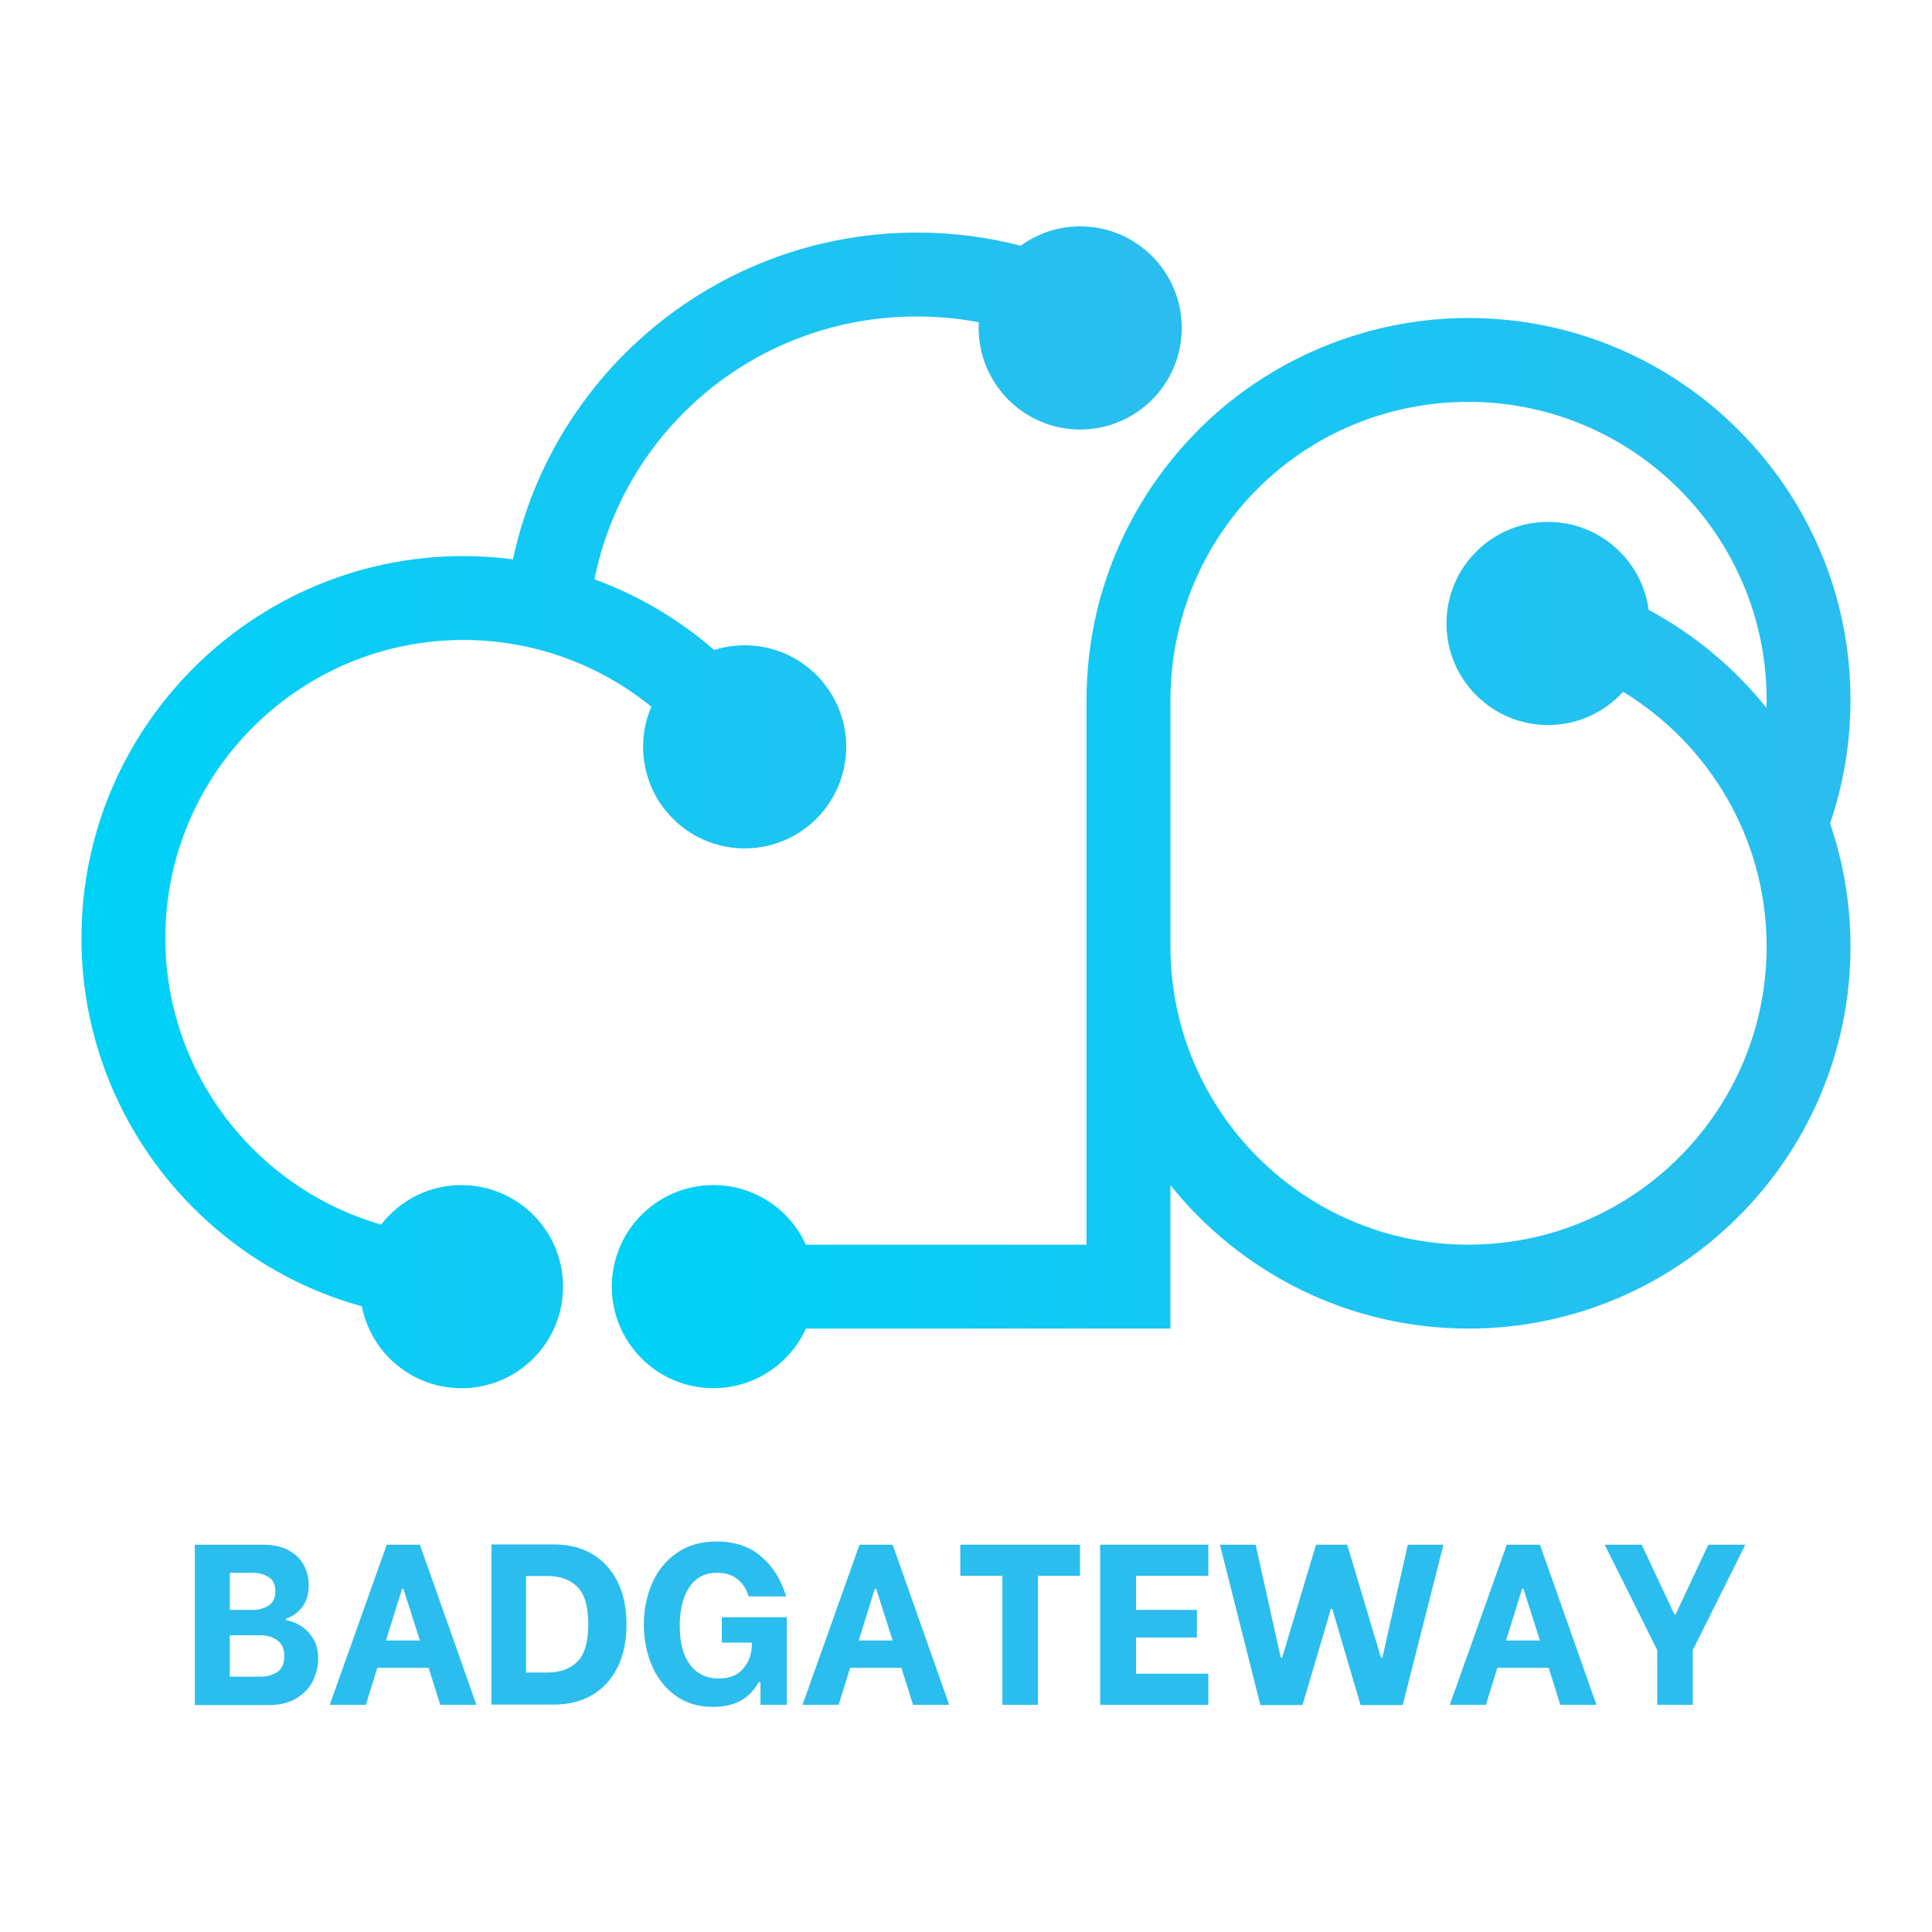
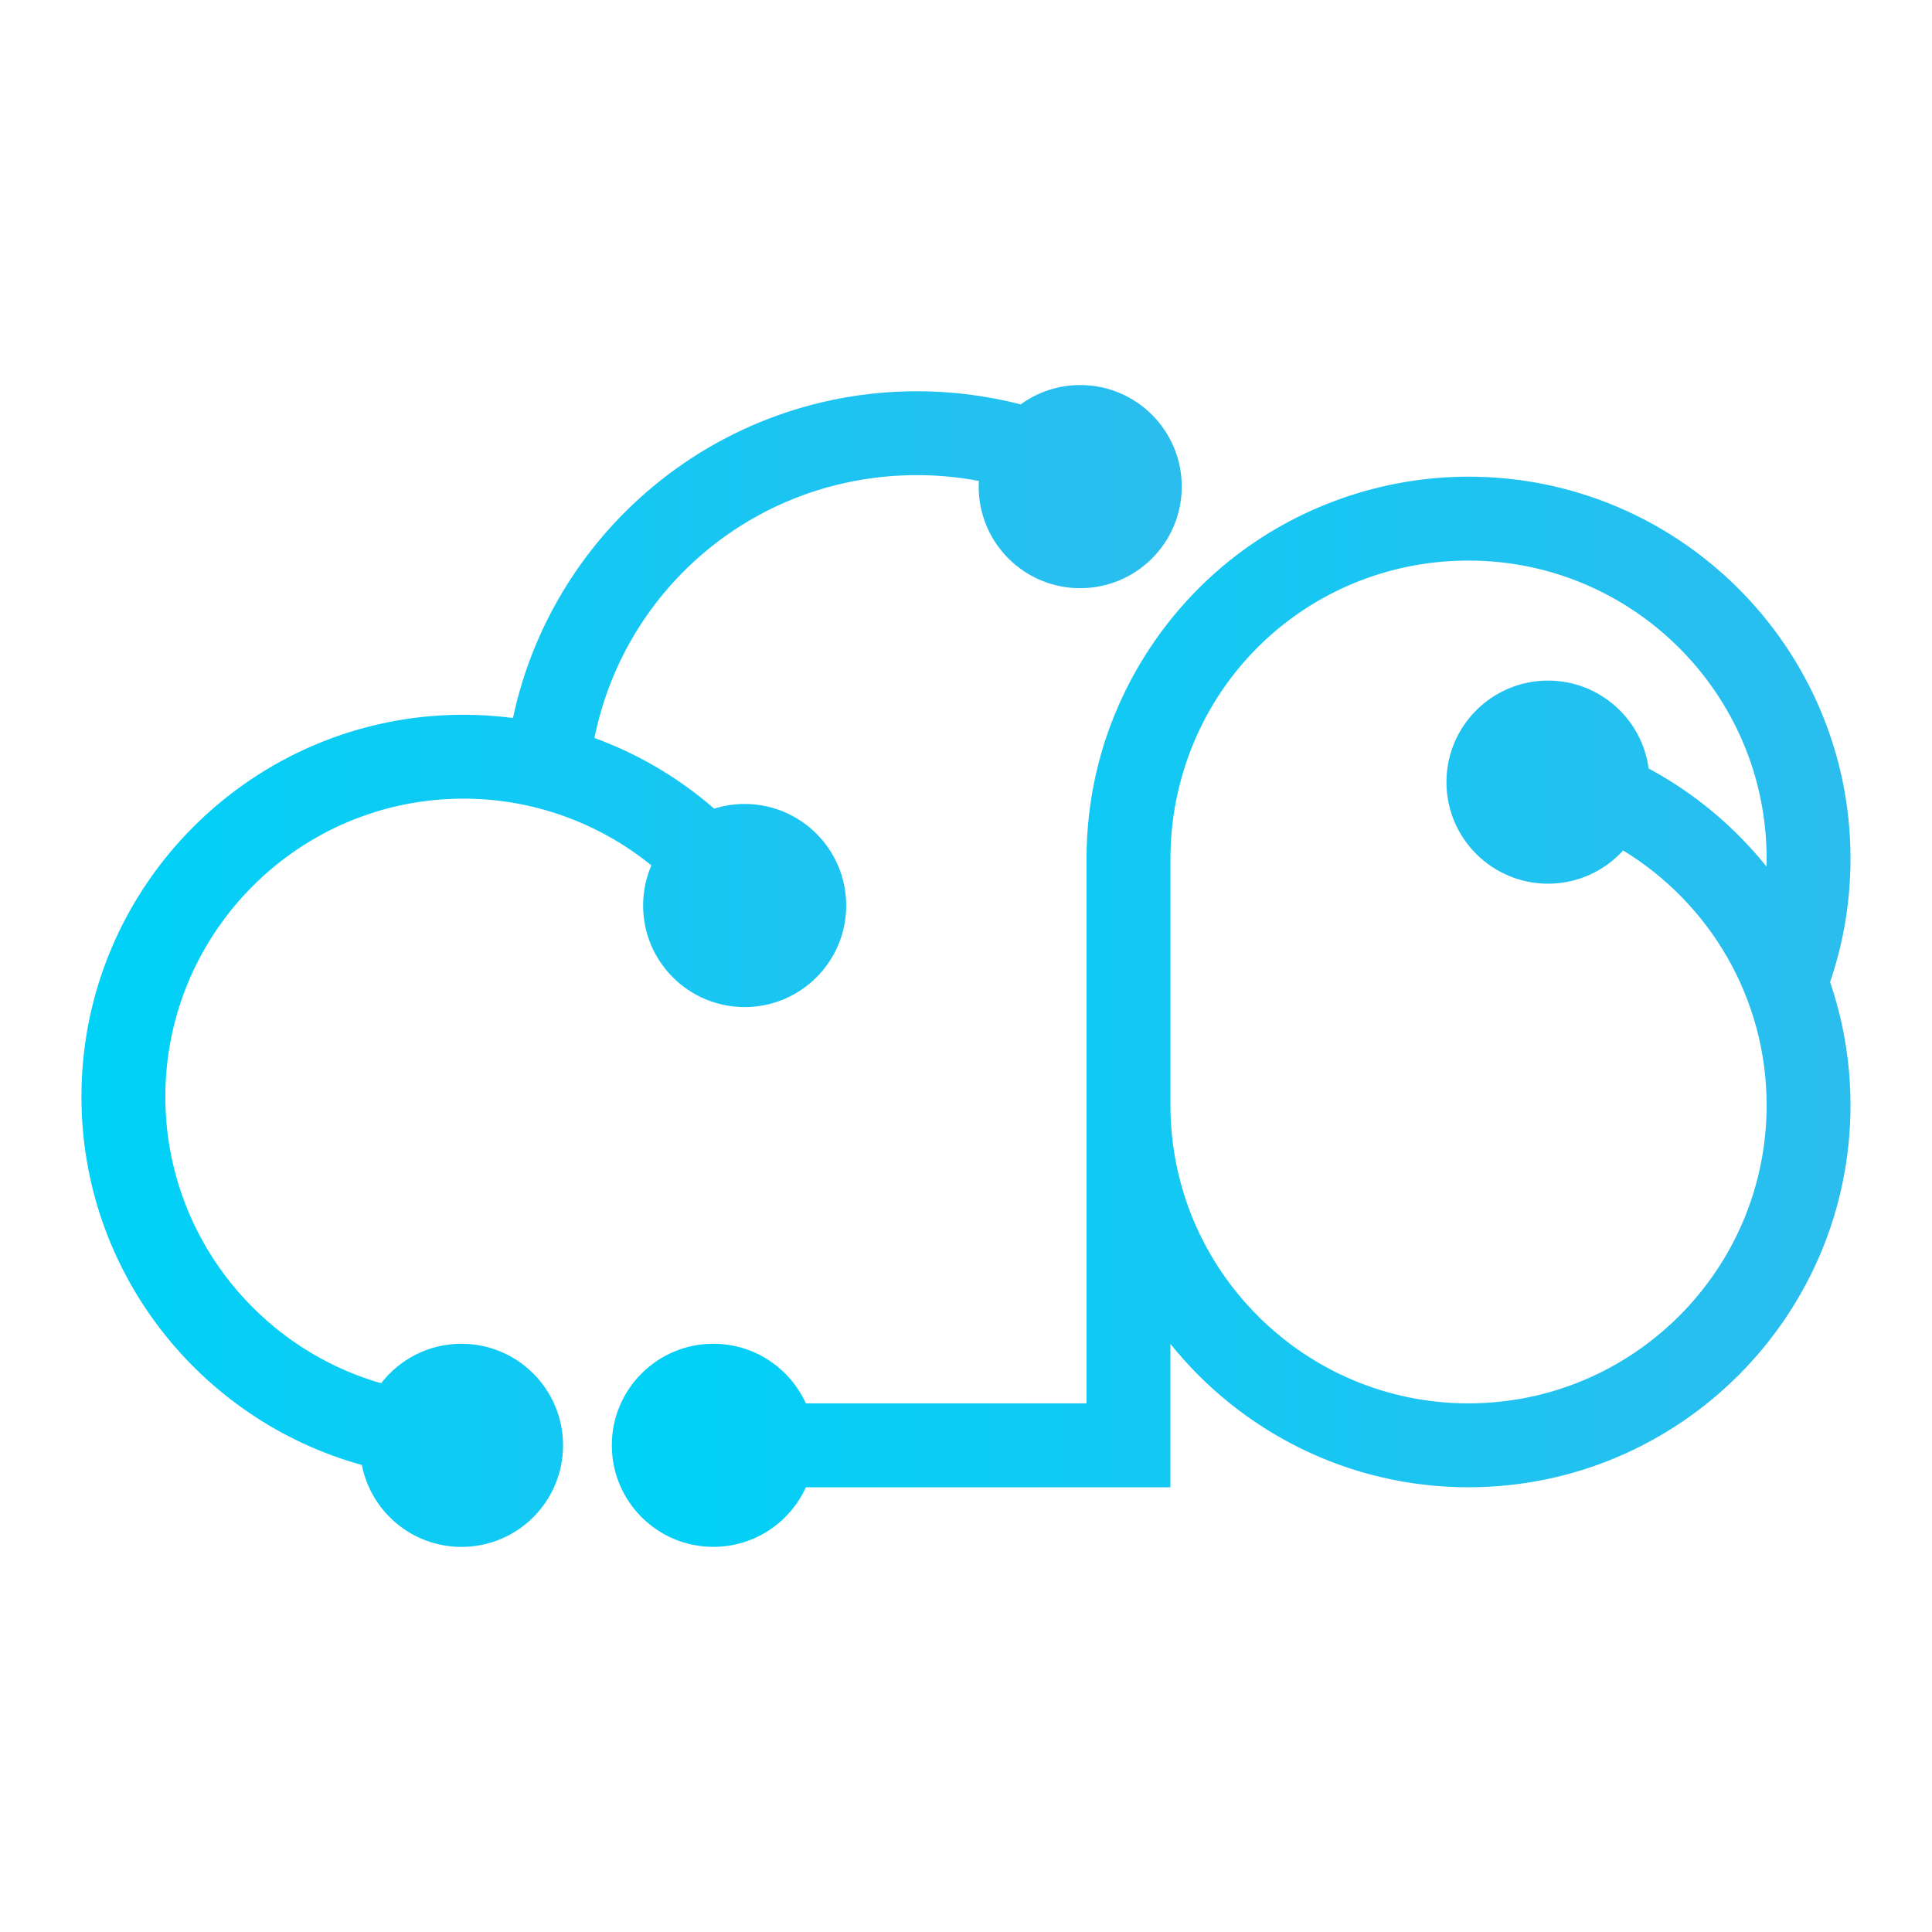
<svg xmlns="http://www.w3.org/2000/svg" width="500" zoomAndPan="magnify" viewBox="0 0 375 375" height="500" preserveAspectRatio="xMidYMid meet" version="1.0">
  <defs>
-     <g />
-     <clipPath id="0b68910bdb">
-       <path d="M 118 61 L 359.199 61 L 359.199 269.688 L 118 269.688 Z M 118 61 " clip-rule="nonzero" />
+     <clipPath id="8ac805eeef">
+       <path d="M 118 92 L 359.199 92 L 359.199 300.488 L 118 300.488 Z M 118 92 " clip-rule="nonzero" />
    </clipPath>
-     <clipPath id="9290b44824">
-       <path d="M 359.184 135.863 C 359.184 94.98 325.926 61.723 285.043 61.723 C 268.215 61.723 251.734 67.52 238.633 78.039 C 225.738 88.398 216.578 102.93 212.836 118.953 C 211.547 124.465 210.895 130.152 210.895 135.863 L 210.895 241.594 L 156.422 241.594 C 153.316 234.77 146.453 230.023 138.465 230.023 C 127.574 230.023 118.754 238.852 118.754 249.734 C 118.754 260.617 127.582 269.445 138.465 269.445 C 146.453 269.445 153.316 264.699 156.422 257.875 L 227.176 257.875 L 227.176 230.043 C 240.773 247 261.652 257.875 285.035 257.875 C 325.918 257.875 359.18 224.617 359.18 183.734 C 359.18 175.367 357.781 167.324 355.219 159.812 C 357.848 152.125 359.18 144.09 359.18 135.863 Z M 285.043 241.594 C 253.137 241.594 227.184 215.641 227.184 183.734 L 227.184 135.863 C 227.184 131.402 227.691 126.957 228.699 122.648 C 234.836 96.363 258.004 78.004 285.043 78.004 C 316.949 78.004 342.902 103.957 342.902 135.863 C 342.902 136.375 342.895 136.891 342.883 137.402 C 336.633 129.621 328.852 123.117 320.004 118.371 C 318.707 108.734 310.457 101.301 300.469 101.301 C 289.578 101.301 280.758 110.129 280.758 121.012 C 280.758 131.898 289.586 140.727 300.469 140.727 C 306.242 140.727 311.441 138.238 315.051 134.277 C 331.734 144.438 342.902 162.805 342.902 183.727 C 342.902 215.633 316.949 241.586 285.043 241.586 Z M 285.043 241.594 " clip-rule="nonzero" />
+     <clipPath id="6fc26ff0b8">
+       <path d="M 359.184 166.664 C 359.184 125.781 325.926 92.523 285.043 92.523 C 268.215 92.523 251.734 98.316 238.633 108.84 C 225.738 119.199 216.578 133.73 212.836 149.75 C 211.547 155.262 210.895 160.953 210.895 166.664 L 210.895 272.395 L 156.422 272.395 C 153.316 265.57 146.453 260.824 138.465 260.824 C 127.574 260.824 118.754 269.652 118.754 280.535 C 118.754 291.418 127.582 300.246 138.465 300.246 C 146.453 300.246 153.316 295.5 156.422 288.676 L 227.176 288.676 L 227.176 260.844 C 240.773 277.801 261.652 288.676 285.035 288.676 C 325.918 288.676 359.18 255.418 359.18 214.531 C 359.18 206.164 357.781 198.125 355.219 190.613 C 357.848 182.926 359.18 174.891 359.18 166.664 Z M 285.043 272.395 C 253.137 272.395 227.184 246.438 227.184 214.531 L 227.184 166.664 C 227.184 162.199 227.691 157.758 228.699 153.449 C 234.836 127.164 258.004 108.805 285.043 108.805 C 316.949 108.805 342.902 134.758 342.902 166.664 C 342.902 167.176 342.895 167.691 342.883 168.203 C 336.633 160.422 328.852 153.918 320.004 149.168 C 318.707 139.535 310.457 132.102 300.469 132.102 C 289.578 132.102 280.758 140.93 280.758 151.812 C 280.758 162.695 289.586 171.523 300.469 171.523 C 306.242 171.523 311.441 169.039 315.051 165.078 C 331.734 175.238 342.902 193.602 342.902 214.527 C 342.902 246.434 316.949 272.387 285.043 272.387 Z M 285.043 272.395 " clip-rule="nonzero" />
    </clipPath>
-     <linearGradient x1="145.29" gradientTransform="matrix(0.708545, 0, 0, 0.708545, 15.81013, 43.93799)" y1="171.69" x2="484.62" gradientUnits="userSpaceOnUse" y2="171.69" id="df901913b9">
+     <linearGradient x1="145.29" gradientTransform="matrix(0.708545, 0, 0, 0.708545, 15.81013, 74.73722)" y1="171.69" x2="484.62" gradientUnits="userSpaceOnUse" y2="171.69" id="3bd78ee64b">
      <stop stop-opacity="1" stop-color="rgb(0%, 81.999%, 96.899%)" offset="0" />
      <stop stop-opacity="1" stop-color="rgb(0.131%, 81.937%, 96.87%)" offset="0.016" />
      <stop stop-opacity="1" stop-color="rgb(0.394%, 81.813%, 96.814%)" offset="0.031" />
      <stop stop-opacity="1" stop-color="rgb(0.658%, 81.689%, 96.758%)" offset="0.047" />
      <stop stop-opacity="1" stop-color="rgb(0.922%, 81.567%, 96.701%)" offset="0.062" />
      <stop stop-opacity="1" stop-color="rgb(1.186%, 81.444%, 96.646%)" offset="0.078" />
      <stop stop-opacity="1" stop-color="rgb(1.451%, 81.32%, 96.59%)" offset="0.094" />
      <stop stop-opacity="1" stop-color="rgb(1.715%, 81.197%, 96.533%)" offset="0.109" />
      <stop stop-opacity="1" stop-color="rgb(1.979%, 81.073%, 96.477%)" offset="0.125" />
      <stop stop-opacity="1" stop-color="rgb(2.243%, 80.949%, 96.42%)" offset="0.141" />
      <stop stop-opacity="1" stop-color="rgb(2.507%, 80.826%, 96.364%)" offset="0.156" />
      <stop stop-opacity="1" stop-color="rgb(2.771%, 80.702%, 96.307%)" offset="0.172" />
      <stop stop-opacity="1" stop-color="rgb(3.035%, 80.579%, 96.252%)" offset="0.188" />
      <stop stop-opacity="1" stop-color="rgb(3.299%, 80.455%, 96.196%)" offset="0.203" />
      <stop stop-opacity="1" stop-color="rgb(3.563%, 80.333%, 96.14%)" offset="0.219" />
      <stop stop-opacity="1" stop-color="rgb(3.827%, 80.209%, 96.083%)" offset="0.234" />
      <stop stop-opacity="1" stop-color="rgb(4.091%, 80.086%, 96.027%)" offset="0.25" />
      <stop stop-opacity="1" stop-color="rgb(4.355%, 79.962%, 95.97%)" offset="0.266" />
      <stop stop-opacity="1" stop-color="rgb(4.619%, 79.839%, 95.914%)" offset="0.281" />
      <stop stop-opacity="1" stop-color="rgb(4.883%, 79.715%, 95.859%)" offset="0.297" />
      <stop stop-opacity="1" stop-color="rgb(5.147%, 79.591%, 95.802%)" offset="0.312" />
      <stop stop-opacity="1" stop-color="rgb(5.411%, 79.468%, 95.746%)" offset="0.328" />
      <stop stop-opacity="1" stop-color="rgb(5.676%, 79.344%, 95.689%)" offset="0.344" />
      <stop stop-opacity="1" stop-color="rgb(5.94%, 79.222%, 95.633%)" offset="0.359" />
      <stop stop-opacity="1" stop-color="rgb(6.204%, 79.099%, 95.576%)" offset="0.375" />
      <stop stop-opacity="1" stop-color="rgb(6.468%, 78.975%, 95.52%)" offset="0.391" />
      <stop stop-opacity="1" stop-color="rgb(6.732%, 78.851%, 95.464%)" offset="0.406" />
      <stop stop-opacity="1" stop-color="rgb(6.996%, 78.728%, 95.409%)" offset="0.422" />
      <stop stop-opacity="1" stop-color="rgb(7.26%, 78.604%, 95.352%)" offset="0.438" />
      <stop stop-opacity="1" stop-color="rgb(7.524%, 78.481%, 95.296%)" offset="0.453" />
      <stop stop-opacity="1" stop-color="rgb(7.788%, 78.357%, 95.239%)" offset="0.469" />
      <stop stop-opacity="1" stop-color="rgb(8.052%, 78.233%, 95.183%)" offset="0.484" />
      <stop stop-opacity="1" stop-color="rgb(8.316%, 78.11%, 95.126%)" offset="0.5" />
      <stop stop-opacity="1" stop-color="rgb(8.58%, 77.988%, 95.07%)" offset="0.516" />
      <stop stop-opacity="1" stop-color="rgb(8.844%, 77.864%, 95.015%)" offset="0.531" />
      <stop stop-opacity="1" stop-color="rgb(9.108%, 77.74%, 94.958%)" offset="0.547" />
      <stop stop-opacity="1" stop-color="rgb(9.372%, 77.617%, 94.902%)" offset="0.562" />
      <stop stop-opacity="1" stop-color="rgb(9.636%, 77.493%, 94.846%)" offset="0.578" />
      <stop stop-opacity="1" stop-color="rgb(9.9%, 77.37%, 94.789%)" offset="0.594" />
      <stop stop-opacity="1" stop-color="rgb(10.165%, 77.246%, 94.733%)" offset="0.609" />
      <stop stop-opacity="1" stop-color="rgb(10.429%, 77.122%, 94.676%)" offset="0.625" />
      <stop stop-opacity="1" stop-color="rgb(10.693%, 76.999%, 94.62%)" offset="0.641" />
      <stop stop-opacity="1" stop-color="rgb(10.957%, 76.875%, 94.565%)" offset="0.656" />
      <stop stop-opacity="1" stop-color="rgb(11.221%, 76.753%, 94.508%)" offset="0.672" />
      <stop stop-opacity="1" stop-color="rgb(11.485%, 76.63%, 94.452%)" offset="0.688" />
      <stop stop-opacity="1" stop-color="rgb(11.749%, 76.506%, 94.395%)" offset="0.703" />
      <stop stop-opacity="1" stop-color="rgb(12.013%, 76.382%, 94.339%)" offset="0.719" />
      <stop stop-opacity="1" stop-color="rgb(12.277%, 76.259%, 94.283%)" offset="0.734" />
      <stop stop-opacity="1" stop-color="rgb(12.541%, 76.135%, 94.226%)" offset="0.75" />
      <stop stop-opacity="1" stop-color="rgb(12.805%, 76.012%, 94.171%)" offset="0.766" />
      <stop stop-opacity="1" stop-color="rgb(13.069%, 75.888%, 94.115%)" offset="0.781" />
      <stop stop-opacity="1" stop-color="rgb(13.333%, 75.764%, 94.058%)" offset="0.797" />
      <stop stop-opacity="1" stop-color="rgb(13.597%, 75.641%, 94.002%)" offset="0.812" />
      <stop stop-opacity="1" stop-color="rgb(13.861%, 75.519%, 93.945%)" offset="0.828" />
      <stop stop-opacity="1" stop-color="rgb(14.125%, 75.395%, 93.889%)" offset="0.844" />
      <stop stop-opacity="1" stop-color="rgb(14.391%, 75.272%, 93.832%)" offset="0.859" />
      <stop stop-opacity="1" stop-color="rgb(14.655%, 75.148%, 93.777%)" offset="0.875" />
      <stop stop-opacity="1" stop-color="rgb(14.919%, 75.024%, 93.721%)" offset="0.891" />
      <stop stop-opacity="1" stop-color="rgb(15.182%, 74.901%, 93.665%)" offset="0.906" />
      <stop stop-opacity="1" stop-color="rgb(15.446%, 74.777%, 93.608%)" offset="0.922" />
      <stop stop-opacity="1" stop-color="rgb(15.71%, 74.654%, 93.552%)" offset="0.938" />
      <stop stop-opacity="1" stop-color="rgb(15.974%, 74.53%, 93.495%)" offset="0.953" />
      <stop stop-opacity="1" stop-color="rgb(16.238%, 74.406%, 93.439%)" offset="0.969" />
      <stop stop-opacity="1" stop-color="rgb(16.502%, 74.284%, 93.382%)" offset="0.984" />
      <stop stop-opacity="1" stop-color="rgb(16.766%, 74.161%, 93.327%)" offset="1" />
    </linearGradient>
-     <clipPath id="28ddb16c61">
-       <path d="M 15.699 43.938 L 230 43.938 L 230 269.688 L 15.699 269.688 Z M 15.699 43.938 " clip-rule="nonzero" />
+     <clipPath id="d5a4e5e8c8">
+       <path d="M 15.699 74.738 L 230 74.738 L 230 300.488 L 15.699 300.488 Z M 15.699 74.738 " clip-rule="nonzero" />
    </clipPath>
-     <clipPath id="e7672d3e99">
-       <path d="M 89.57 230.023 C 83.223 230.023 77.582 233.027 73.973 237.691 C 49.82 230.738 32.094 208.441 32.094 182.074 C 32.094 150.172 58.047 124.215 89.953 124.215 C 103.406 124.215 116.238 128.891 126.43 137.168 C 125.402 139.555 124.828 142.191 124.828 144.961 C 124.828 155.852 133.656 164.676 144.539 164.676 C 155.422 164.676 164.25 155.844 164.25 144.961 C 164.25 134.078 155.422 125.25 144.539 125.25 C 142.477 125.25 140.492 125.57 138.621 126.156 C 131.762 120.191 123.883 115.543 115.383 112.441 C 121.355 82.945 147.195 61.426 177.977 61.426 C 182.043 61.426 186.059 61.801 189.992 62.551 C 189.969 62.918 189.957 63.281 189.957 63.656 C 189.957 74.547 198.785 83.367 209.668 83.367 C 220.551 83.367 229.379 74.539 229.379 63.656 C 229.379 52.773 220.559 43.938 209.676 43.938 C 205.352 43.938 201.355 45.332 198.113 47.691 C 191.57 46 184.832 45.141 177.98 45.141 C 157.965 45.141 138.793 52.562 124.004 66.031 C 111.52 77.402 103.031 92.27 99.566 108.562 C 96.398 108.152 93.199 107.934 89.961 107.934 C 49.07 107.934 15.809 141.191 15.809 182.074 C 15.809 216.129 38.895 244.895 70.234 253.555 C 72.012 262.617 79.988 269.453 89.578 269.453 C 100.469 269.453 109.289 260.625 109.289 249.742 C 109.289 238.859 100.461 230.031 89.578 230.031 Z M 89.57 230.023 " clip-rule="nonzero" />
+     <clipPath id="b44913502e">
+       <path d="M 89.57 260.824 C 83.223 260.824 77.582 263.828 73.973 268.488 C 49.82 261.539 32.094 239.238 32.094 212.875 C 32.094 180.969 58.047 155.016 89.953 155.016 C 103.406 155.016 116.238 159.691 126.43 167.969 C 125.402 170.355 124.828 172.992 124.828 175.762 C 124.828 186.652 133.656 195.473 144.539 195.473 C 155.422 195.473 164.25 186.645 164.25 175.762 C 164.25 164.879 155.422 156.051 144.539 156.051 C 142.477 156.051 140.492 156.367 138.621 156.957 C 131.762 150.992 123.883 146.344 115.383 143.238 C 121.355 113.742 147.195 92.223 177.977 92.223 C 182.043 92.223 186.059 92.602 189.992 93.352 C 189.969 93.719 189.957 94.082 189.957 94.457 C 189.957 105.348 198.785 114.168 209.668 114.168 C 220.551 114.168 229.379 105.34 229.379 94.457 C 229.379 83.574 220.559 74.738 209.676 74.738 C 205.352 74.738 201.355 76.133 198.113 78.492 C 191.57 76.801 184.832 75.941 177.98 75.941 C 157.965 75.941 138.793 83.359 124.004 96.828 C 111.52 108.203 103.031 123.066 99.566 139.363 C 96.398 138.953 93.199 138.734 89.961 138.734 C 49.07 138.734 15.809 171.992 15.809 212.875 C 15.809 246.93 38.895 275.695 70.234 284.352 C 72.012 293.414 79.988 300.254 89.578 300.254 C 100.469 300.254 109.289 291.426 109.289 280.543 C 109.289 269.656 100.461 260.828 89.578 260.828 Z M 89.57 260.824 " clip-rule="nonzero" />
    </clipPath>
-     <linearGradient x1="-0" gradientTransform="matrix(0.708545, 0, 0, 0.708545, 15.81013, 43.93799)" y1="159.14" x2="301.42" gradientUnits="userSpaceOnUse" y2="159.14" id="4305004cd4">
+     <linearGradient x1="-0" gradientTransform="matrix(0.708545, 0, 0, 0.708545, 15.81013, 74.73722)" y1="159.14" x2="301.42" gradientUnits="userSpaceOnUse" y2="159.14" id="5f663a7572">
      <stop stop-opacity="1" stop-color="rgb(0%, 81.999%, 96.899%)" offset="0" />
      <stop stop-opacity="1" stop-color="rgb(0.131%, 81.937%, 96.87%)" offset="0.016" />
      <stop stop-opacity="1" stop-color="rgb(0.395%, 81.813%, 96.814%)" offset="0.031" />
      <stop stop-opacity="1" stop-color="rgb(0.659%, 81.689%, 96.758%)" offset="0.047" />
      <stop stop-opacity="1" stop-color="rgb(0.923%, 81.566%, 96.701%)" offset="0.062" />
      <stop stop-opacity="1" stop-color="rgb(1.187%, 81.444%, 96.646%)" offset="0.078" />
      <stop stop-opacity="1" stop-color="rgb(1.451%, 81.32%, 96.59%)" offset="0.094" />
      <stop stop-opacity="1" stop-color="rgb(1.715%, 81.197%, 96.533%)" offset="0.109" />
      <stop stop-opacity="1" stop-color="rgb(1.979%, 81.073%, 96.477%)" offset="0.125" />
      <stop stop-opacity="1" stop-color="rgb(2.243%, 80.949%, 96.42%)" offset="0.141" />
      <stop stop-opacity="1" stop-color="rgb(2.507%, 80.826%, 96.364%)" offset="0.156" />
      <stop stop-opacity="1" stop-color="rgb(2.771%, 80.702%, 96.307%)" offset="0.172" />
      <stop stop-opacity="1" stop-color="rgb(3.035%, 80.579%, 96.252%)" offset="0.188" />
      <stop stop-opacity="1" stop-color="rgb(3.299%, 80.455%, 96.196%)" offset="0.203" />
      <stop stop-opacity="1" stop-color="rgb(3.563%, 80.333%, 96.14%)" offset="0.219" />
      <stop stop-opacity="1" stop-color="rgb(3.827%, 80.209%, 96.083%)" offset="0.234" />
      <stop stop-opacity="1" stop-color="rgb(4.091%, 80.086%, 96.027%)" offset="0.25" />
      <stop stop-opacity="1" stop-color="rgb(4.355%, 79.962%, 95.97%)" offset="0.266" />
      <stop stop-opacity="1" stop-color="rgb(4.619%, 79.839%, 95.914%)" offset="0.281" />
      <stop stop-opacity="1" stop-color="rgb(4.883%, 79.715%, 95.857%)" offset="0.297" />
      <stop stop-opacity="1" stop-color="rgb(5.148%, 79.591%, 95.802%)" offset="0.312" />
      <stop stop-opacity="1" stop-color="rgb(5.412%, 79.468%, 95.746%)" offset="0.328" />
      <stop stop-opacity="1" stop-color="rgb(5.676%, 79.344%, 95.689%)" offset="0.344" />
      <stop stop-opacity="1" stop-color="rgb(5.94%, 79.221%, 95.633%)" offset="0.359" />
      <stop stop-opacity="1" stop-color="rgb(6.204%, 79.099%, 95.576%)" offset="0.375" />
      <stop stop-opacity="1" stop-color="rgb(6.468%, 78.975%, 95.52%)" offset="0.391" />
      <stop stop-opacity="1" stop-color="rgb(6.732%, 78.851%, 95.464%)" offset="0.406" />
      <stop stop-opacity="1" stop-color="rgb(6.996%, 78.728%, 95.409%)" offset="0.422" />
      <stop stop-opacity="1" stop-color="rgb(7.26%, 78.604%, 95.352%)" offset="0.438" />
      <stop stop-opacity="1" stop-color="rgb(7.524%, 78.481%, 95.296%)" offset="0.453" />
      <stop stop-opacity="1" stop-color="rgb(7.788%, 78.357%, 95.239%)" offset="0.469" />
      <stop stop-opacity="1" stop-color="rgb(8.052%, 78.233%, 95.183%)" offset="0.484" />
      <stop stop-opacity="1" stop-color="rgb(8.316%, 78.11%, 95.126%)" offset="0.5" />
      <stop stop-opacity="1" stop-color="rgb(8.58%, 77.988%, 95.07%)" offset="0.516" />
      <stop stop-opacity="1" stop-color="rgb(8.844%, 77.864%, 95.015%)" offset="0.531" />
      <stop stop-opacity="1" stop-color="rgb(9.108%, 77.74%, 94.958%)" offset="0.547" />
      <stop stop-opacity="1" stop-color="rgb(9.372%, 77.617%, 94.902%)" offset="0.562" />
      <stop stop-opacity="1" stop-color="rgb(9.636%, 77.493%, 94.846%)" offset="0.578" />
      <stop stop-opacity="1" stop-color="rgb(9.9%, 77.37%, 94.789%)" offset="0.594" />
      <stop stop-opacity="1" stop-color="rgb(10.164%, 77.246%, 94.733%)" offset="0.609" />
      <stop stop-opacity="1" stop-color="rgb(10.429%, 77.122%, 94.676%)" offset="0.625" />
      <stop stop-opacity="1" stop-color="rgb(10.693%, 76.999%, 94.621%)" offset="0.641" />
      <stop stop-opacity="1" stop-color="rgb(10.957%, 76.877%, 94.565%)" offset="0.656" />
      <stop stop-opacity="1" stop-color="rgb(11.221%, 76.753%, 94.508%)" offset="0.672" />
      <stop stop-opacity="1" stop-color="rgb(11.485%, 76.63%, 94.452%)" offset="0.688" />
      <stop stop-opacity="1" stop-color="rgb(11.749%, 76.506%, 94.395%)" offset="0.703" />
      <stop stop-opacity="1" stop-color="rgb(12.013%, 76.382%, 94.339%)" offset="0.719" />
      <stop stop-opacity="1" stop-color="rgb(12.277%, 76.259%, 94.283%)" offset="0.734" />
      <stop stop-opacity="1" stop-color="rgb(12.541%, 76.135%, 94.226%)" offset="0.75" />
      <stop stop-opacity="1" stop-color="rgb(12.805%, 76.012%, 94.171%)" offset="0.766" />
      <stop stop-opacity="1" stop-color="rgb(13.069%, 75.888%, 94.115%)" offset="0.781" />
      <stop stop-opacity="1" stop-color="rgb(13.333%, 75.764%, 94.058%)" offset="0.797" />
      <stop stop-opacity="1" stop-color="rgb(13.597%, 75.642%, 94.002%)" offset="0.812" />
      <stop stop-opacity="1" stop-color="rgb(13.861%, 75.519%, 93.945%)" offset="0.828" />
      <stop stop-opacity="1" stop-color="rgb(14.125%, 75.395%, 93.889%)" offset="0.844" />
      <stop stop-opacity="1" stop-color="rgb(14.389%, 75.272%, 93.832%)" offset="0.859" />
      <stop stop-opacity="1" stop-color="rgb(14.653%, 75.148%, 93.777%)" offset="0.875" />
      <stop stop-opacity="1" stop-color="rgb(14.917%, 75.024%, 93.721%)" offset="0.891" />
      <stop stop-opacity="1" stop-color="rgb(15.181%, 74.901%, 93.665%)" offset="0.906" />
      <stop stop-opacity="1" stop-color="rgb(15.445%, 74.777%, 93.608%)" offset="0.922" />
      <stop stop-opacity="1" stop-color="rgb(15.71%, 74.654%, 93.552%)" offset="0.938" />
      <stop stop-opacity="1" stop-color="rgb(15.974%, 74.532%, 93.495%)" offset="0.953" />
      <stop stop-opacity="1" stop-color="rgb(16.238%, 74.408%, 93.439%)" offset="0.969" />
      <stop stop-opacity="1" stop-color="rgb(16.502%, 74.284%, 93.384%)" offset="0.984" />
      <stop stop-opacity="1" stop-color="rgb(16.766%, 74.161%, 93.327%)" offset="1" />
    </linearGradient>
  </defs>
-   <rect x="-37.5" width="450" fill="transparent" y="-37.5" height="450" fill-opacity="1" />
-   <rect x="-37.5" width="450" fill="transparent" y="-37.5" height="450" fill-opacity="1" />
-   <g clip-path="url(#0b68910bdb)">
-     <g clip-path="url(#9290b44824)">
-       <path fill="url(#df901913b9)" d="M 118.754 61.723 L 118.754 269.445 L 359.184 269.445 L 359.184 61.723 Z M 118.754 61.723 " fill-rule="nonzero" />
+   <g clip-path="url(#8ac805eeef)">
+     <g clip-path="url(#6fc26ff0b8)">
+       <path fill="url(#3bd78ee64b)" d="M 118.754 92.523 L 118.754 300.246 L 359.184 300.246 L 359.184 92.523 Z M 118.754 92.523 " fill-rule="nonzero" />
    </g>
  </g>
-   <g clip-path="url(#28ddb16c61)">
-     <g clip-path="url(#e7672d3e99)">
-       <path fill="url(#4305004cd4)" d="M 15.809 43.938 L 15.809 269.453 L 229.379 269.453 L 229.379 43.938 Z M 15.809 43.938 " fill-rule="nonzero" />
-     </g>
-   </g>
-   <g fill="#2bbdee" fill-opacity="1">
-     <g transform="translate(35.50432, 330.9044)">
-       <g>
-         <path d="M 2.312 -31.078 L 15.625 -31.078 C 17.52 -31.078 19.133 -30.723 20.469 -30.016 C 21.801 -29.305 22.789 -28.352 23.438 -27.156 C 24.094 -25.957 24.422 -24.633 24.422 -23.188 C 24.422 -21.438 23.977 -20.004 23.094 -18.891 C 22.207 -17.785 21.172 -17.066 19.984 -16.734 L 19.984 -16.438 C 20.867 -16.312 21.789 -15.969 22.75 -15.406 C 23.719 -14.844 24.539 -14.02 25.219 -12.938 C 25.906 -11.863 26.25 -10.555 26.25 -9.016 C 26.25 -7.535 25.914 -6.098 25.25 -4.703 C 24.582 -3.316 23.52 -2.176 22.062 -1.281 C 20.613 -0.395 18.812 0.047 16.656 0.047 L 2.312 0.047 Z M 13.547 -18.422 C 14.754 -18.422 15.785 -18.703 16.641 -19.266 C 17.504 -19.828 17.938 -20.758 17.938 -22.062 C 17.938 -23.344 17.5 -24.254 16.625 -24.797 C 15.75 -25.348 14.723 -25.625 13.547 -25.625 L 9.109 -25.625 L 9.109 -18.422 Z M 15.094 -5.469 C 16.312 -5.469 17.379 -5.758 18.297 -6.344 C 19.211 -6.938 19.672 -7.973 19.672 -9.453 C 19.672 -10.91 19.203 -11.945 18.266 -12.562 C 17.336 -13.188 16.281 -13.5 15.094 -13.5 L 9.109 -13.5 L 9.109 -5.469 Z M 15.094 -5.469 " />
-       </g>
-     </g>
-   </g>
-   <g fill="#2bbdee" fill-opacity="1">
-     <g transform="translate(63.20666, 330.9044)">
-       <g>
-         <path d="M 19.984 -7.188 L 10.031 -7.188 L 7.812 0 L 0.797 0 L 11.859 -31.078 L 18.297 -31.078 L 29.266 0 L 22.25 0 Z M 18.297 -12.484 L 15.094 -22.516 L 14.828 -22.516 L 11.719 -12.484 Z M 18.297 -12.484 " />
-       </g>
-     </g>
-   </g>
-   <g fill="#2bbdee" fill-opacity="1">
-     <g transform="translate(93.08435, 330.9044)">
-       <g>
-         <path d="M 2.312 -31.125 L 14.562 -31.125 C 17.312 -31.125 19.738 -30.508 21.844 -29.281 C 23.945 -28.051 25.582 -26.273 26.75 -23.953 C 27.926 -21.629 28.516 -18.852 28.516 -15.625 C 28.516 -12.344 27.922 -9.531 26.734 -7.188 C 25.547 -4.852 23.895 -3.078 21.781 -1.859 C 19.664 -0.648 17.227 -0.047 14.469 -0.047 L 2.312 -0.047 Z M 13.188 -6.266 C 15.613 -6.266 17.535 -6.957 18.953 -8.344 C 20.379 -9.738 21.094 -12.164 21.094 -15.625 C 21.094 -19.094 20.391 -21.52 18.984 -22.906 C 17.578 -24.301 15.645 -25 13.188 -25 L 9.016 -25 L 9.016 -6.266 Z M 13.188 -6.266 " />
-       </g>
-     </g>
-   </g>
-   <g fill="#2bbdee" fill-opacity="1">
-     <g transform="translate(123.1396, 330.9044)">
-       <g>
-         <path d="M 15.281 0.406 C 12.375 0.406 9.906 -0.348 7.875 -1.859 C 5.852 -3.367 4.336 -5.336 3.328 -7.766 C 2.328 -10.191 1.828 -12.785 1.828 -15.547 C 1.828 -18.391 2.348 -21.035 3.391 -23.484 C 4.441 -25.941 6.035 -27.926 8.172 -29.438 C 10.305 -30.945 12.91 -31.703 15.984 -31.703 C 19.504 -31.703 22.395 -30.719 24.656 -28.75 C 26.926 -26.781 28.52 -24.211 29.438 -21.047 L 22.156 -21.047 C 21.77 -22.441 21.055 -23.551 20.016 -24.375 C 18.984 -25.207 17.656 -25.625 16.031 -25.625 C 13.688 -25.625 11.895 -24.691 10.656 -22.828 C 9.414 -20.961 8.797 -18.473 8.797 -15.359 C 8.797 -12.109 9.457 -9.586 10.781 -7.797 C 12.113 -6.004 13.984 -5.109 16.391 -5.109 C 18.461 -5.109 20.035 -5.742 21.109 -7.016 C 22.191 -8.285 22.75 -9.781 22.781 -11.5 L 22.781 -12.078 L 16.969 -12.078 L 16.969 -17 L 29.578 -17 L 29.578 0 L 24.469 0 L 24.469 -4.391 L 24.109 -4.391 C 22.367 -1.191 19.426 0.406 15.281 0.406 Z M 15.281 0.406 " />
-       </g>
-     </g>
-   </g>
-   <g fill="#2bbdee" fill-opacity="1">
-     <g transform="translate(154.9707, 330.9044)">
-       <g>
-         <path d="M 19.984 -7.188 L 10.031 -7.188 L 7.812 0 L 0.797 0 L 11.859 -31.078 L 18.297 -31.078 L 29.266 0 L 22.25 0 Z M 18.297 -12.484 L 15.094 -22.516 L 14.828 -22.516 L 11.719 -12.484 Z M 18.297 -12.484 " />
-       </g>
-     </g>
-   </g>
-   <g fill="#2bbdee" fill-opacity="1">
-     <g transform="translate(184.8484, 330.9044)">
-       <g>
-         <path d="M 24.781 -25.047 L 16.609 -25.047 L 16.609 0 L 9.719 0 L 9.719 -25.047 L 1.547 -25.047 L 1.547 -31.078 L 24.781 -31.078 Z M 24.781 -25.047 " />
-       </g>
-     </g>
-   </g>
-   <g fill="#2bbdee" fill-opacity="1">
-     <g transform="translate(211.2189, 330.9044)">
-       <g>
-         <path d="M 9.281 -25.047 L 9.281 -18.422 L 21.094 -18.422 L 21.094 -13.062 L 9.281 -13.062 L 9.281 -6.047 L 23.312 -6.047 L 23.312 0 L 2.312 0 L 2.312 -31.078 L 23.312 -31.078 L 23.312 -25.047 Z M 9.281 -25.047 " />
-       </g>
-     </g>
-   </g>
-   <g fill="#2bbdee" fill-opacity="1">
-     <g transform="translate(236.3463, 330.9044)">
-       <g>
-         <path d="M 0.438 -31.078 L 7.375 -31.078 L 12.25 -9.141 L 12.516 -9.141 L 19.094 -31.078 L 25.141 -31.078 L 31.703 -9.141 L 31.969 -9.141 L 36.906 -31.078 L 43.828 -31.078 L 35.922 0.047 L 27.75 0.047 L 22.25 -18.609 L 21.984 -18.609 L 16.469 0.047 L 8.297 0.047 Z M 0.438 -31.078 " />
-       </g>
-     </g>
-   </g>
-   <g fill="#2bbdee" fill-opacity="1">
-     <g transform="translate(280.608, 330.9044)">
-       <g>
-         <path d="M 19.984 -7.188 L 10.031 -7.188 L 7.812 0 L 0.797 0 L 11.859 -31.078 L 18.297 -31.078 L 29.266 0 L 22.25 0 Z M 18.297 -12.484 L 15.094 -22.516 L 14.828 -22.516 L 11.719 -12.484 Z M 18.297 -12.484 " />
-       </g>
-     </g>
-   </g>
-   <g fill="#2bbdee" fill-opacity="1">
-     <g transform="translate(310.4857, 330.9044)">
-       <g>
-         <path d="M 11.188 0 L 11.188 -10.609 L 0.984 -31.078 L 8.172 -31.078 L 14.516 -17.547 L 14.75 -17.547 L 21.094 -31.078 L 28.281 -31.078 L 18.078 -10.609 L 18.078 0 Z M 11.188 0 " />
-       </g>
+   <g clip-path="url(#d5a4e5e8c8)">
+     <g clip-path="url(#b44913502e)">
+       <path fill="url(#5f663a7572)" d="M 15.809 74.738 L 15.809 300.254 L 229.379 300.254 L 229.379 74.738 Z M 15.809 74.738 " fill-rule="nonzero" />
    </g>
  </g>
</svg>
